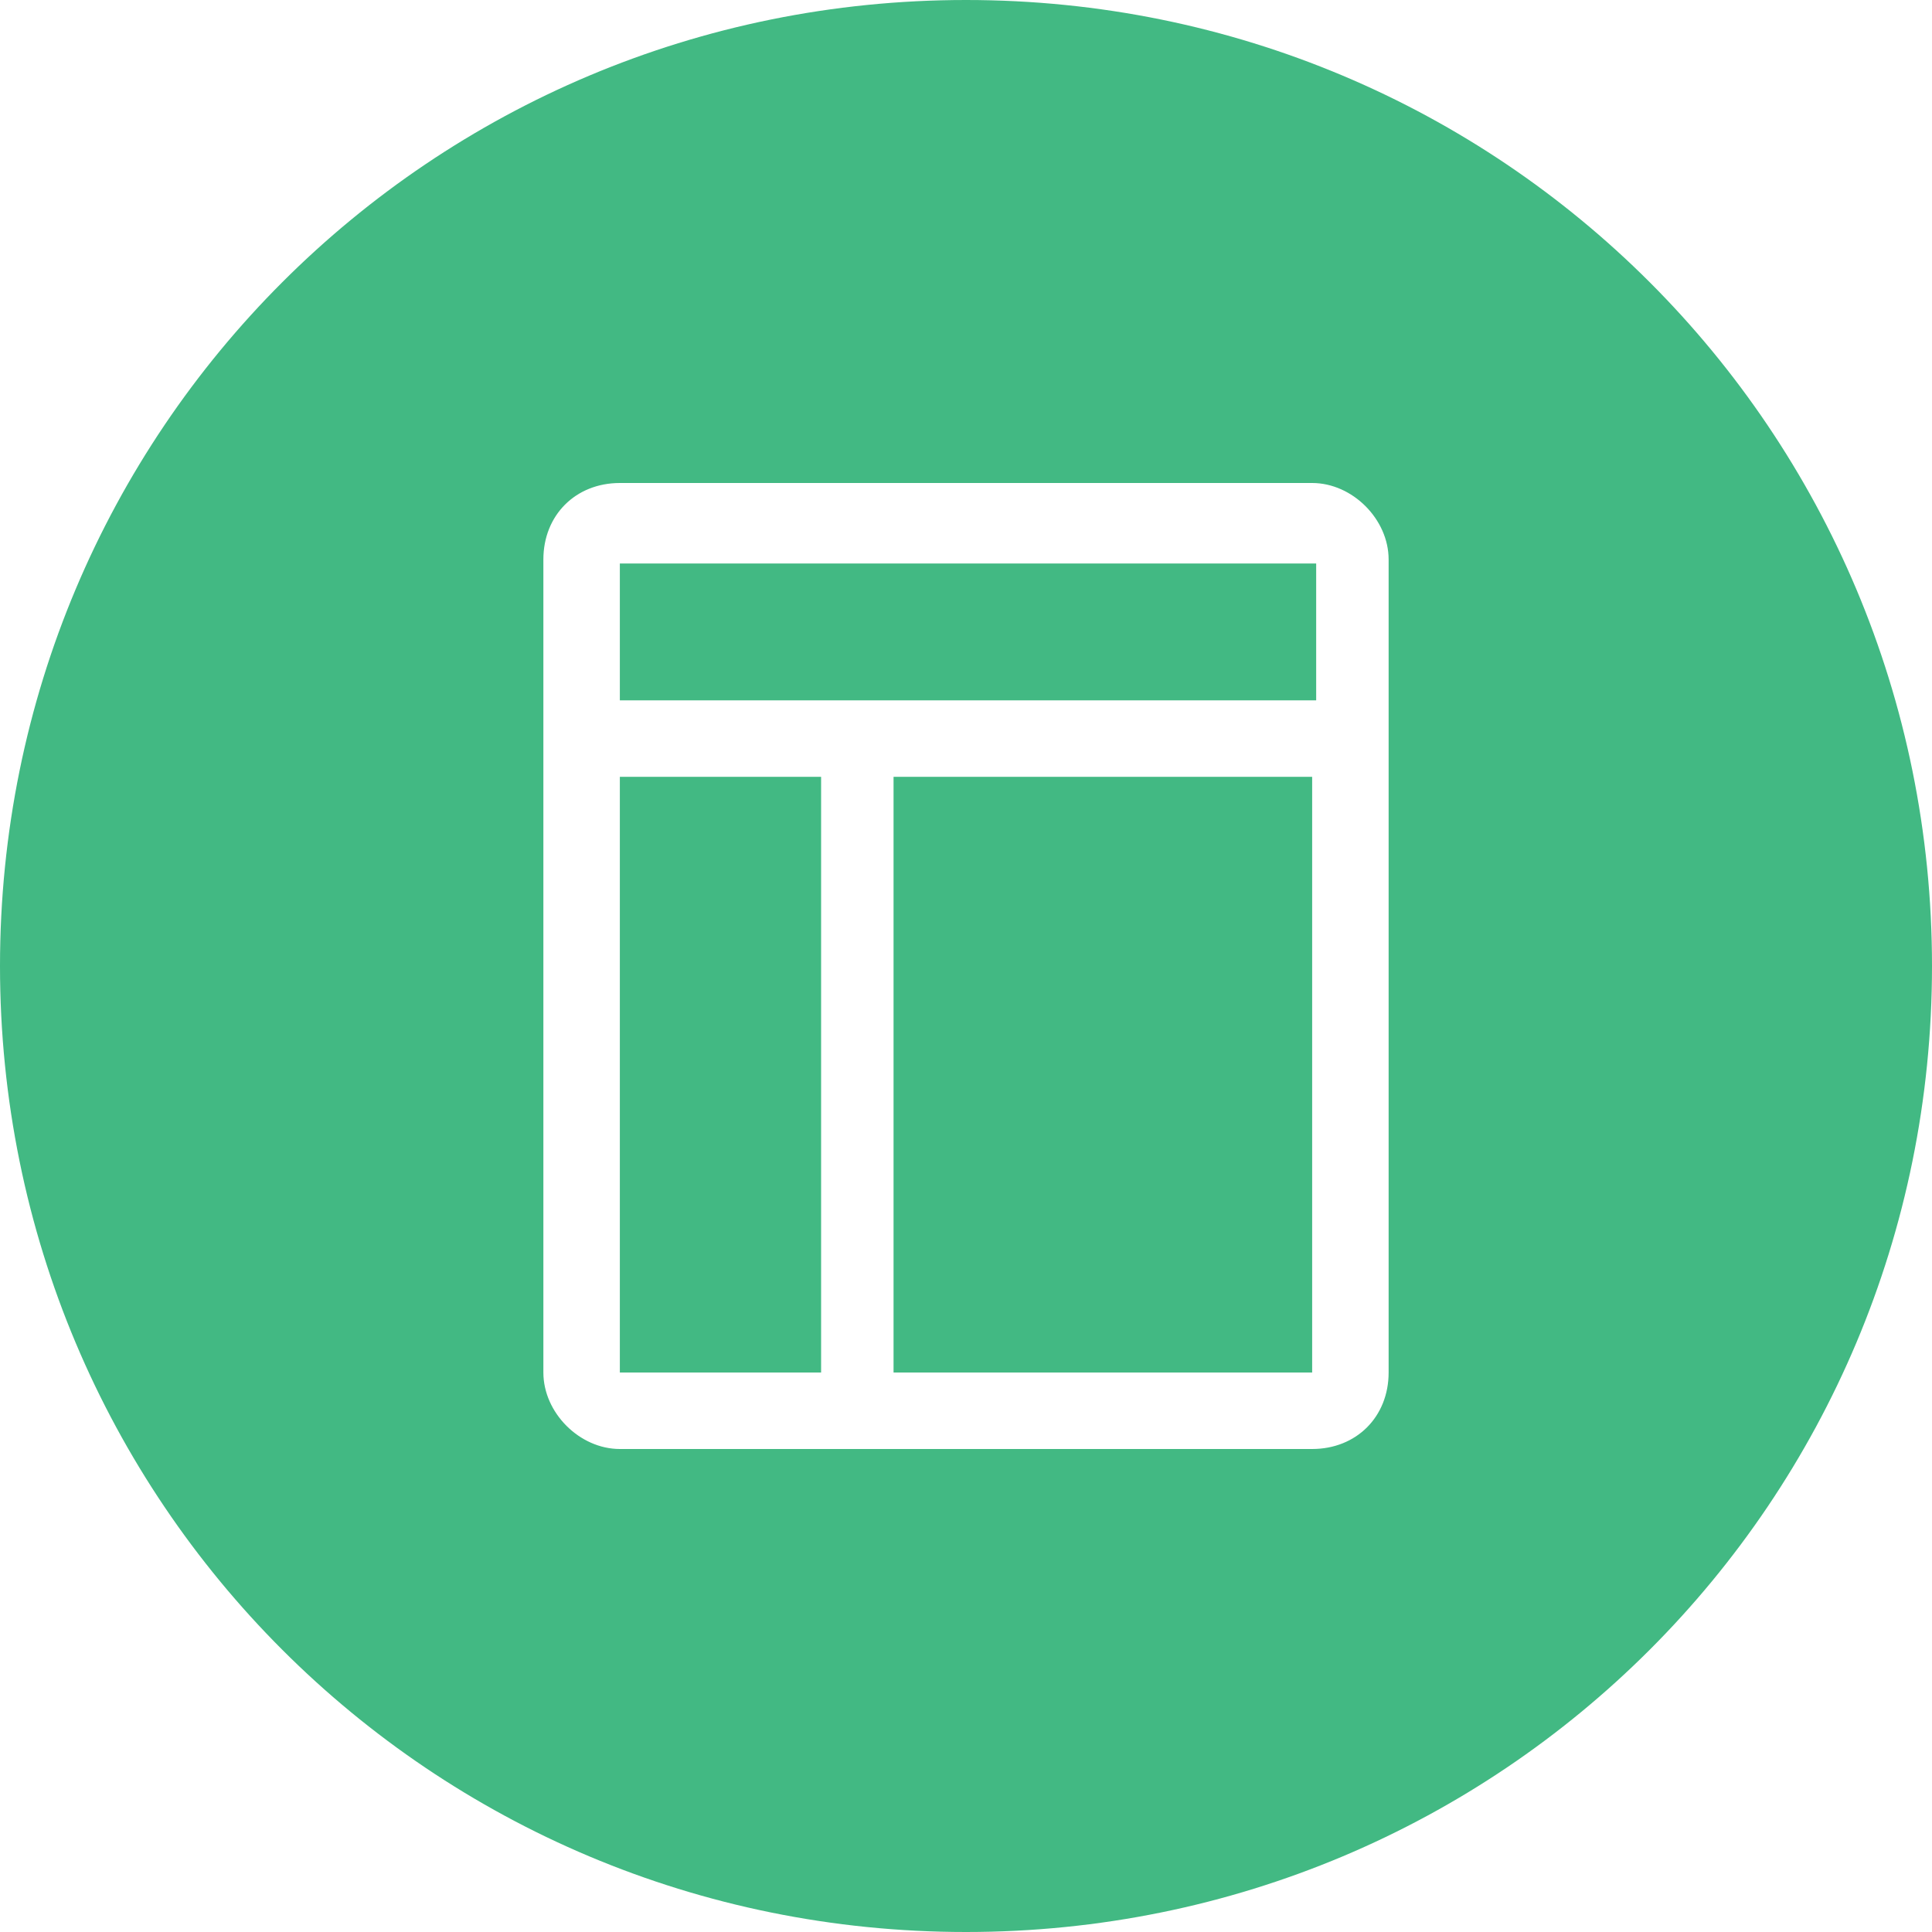
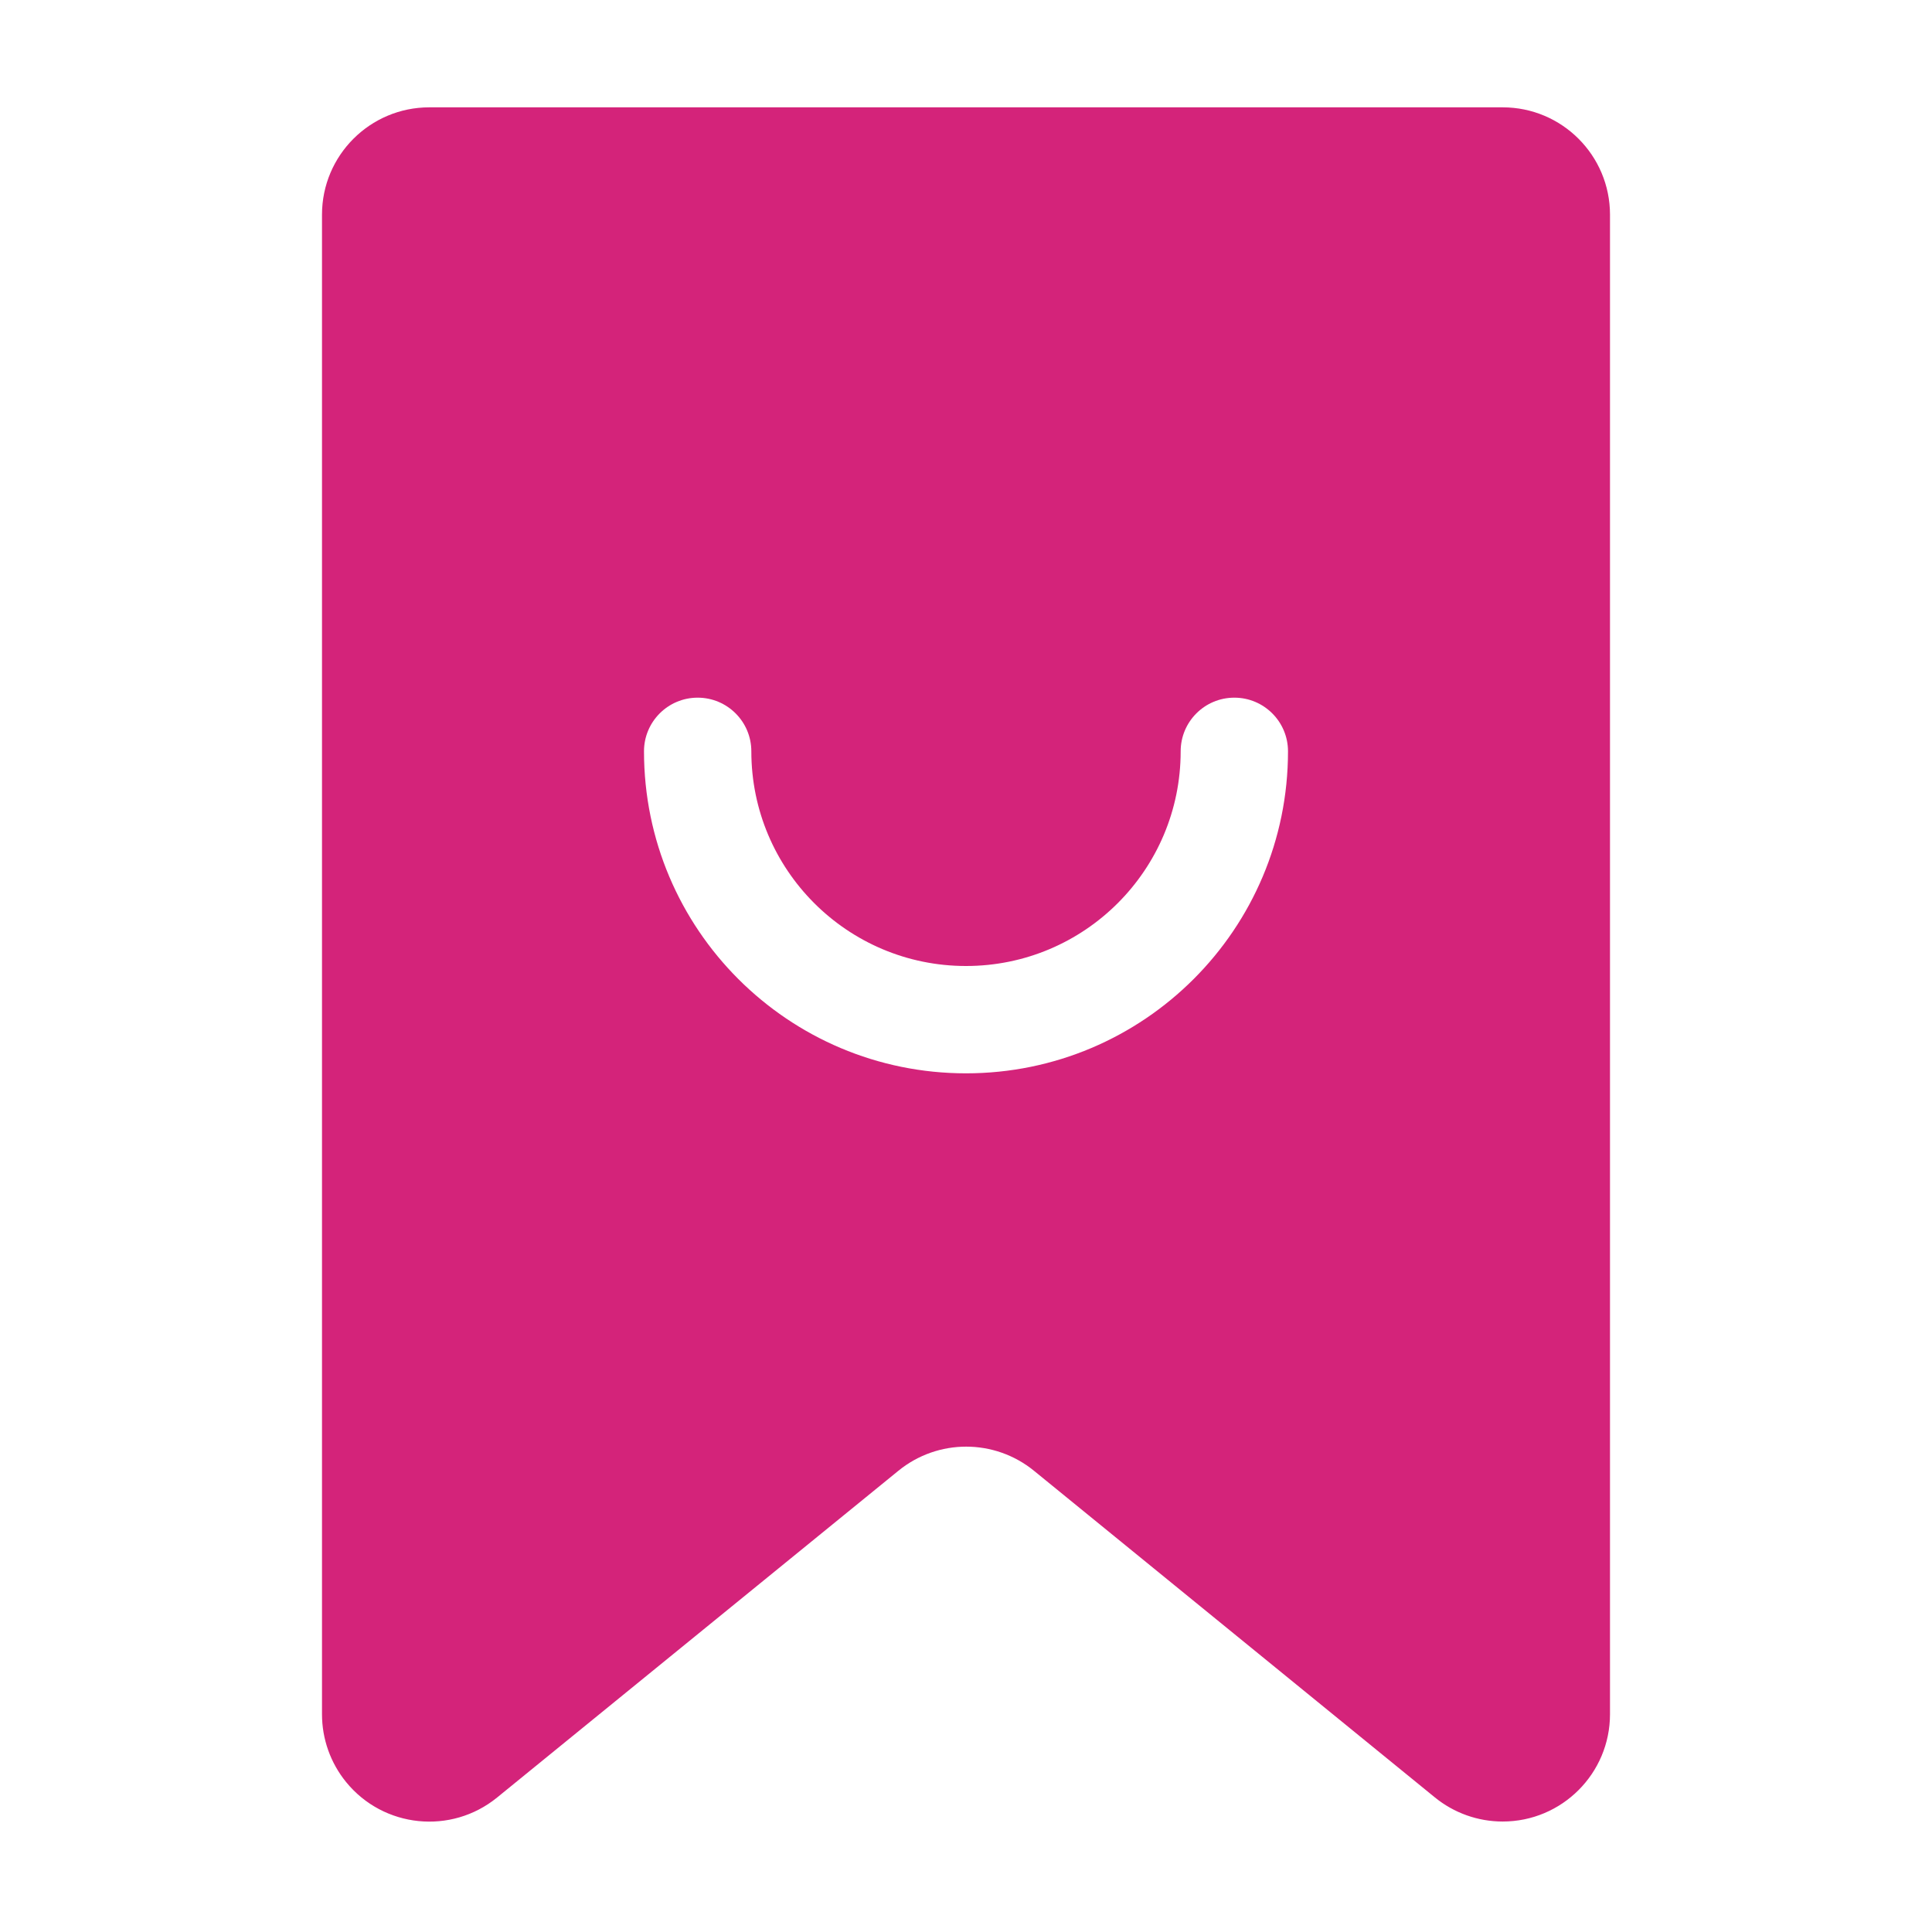
- <svg xmlns="http://www.w3.org/2000/svg" t="1656468723058" class="icon" viewBox="0 0 1024 1024" version="1.1" p-id="3824" width="256" height="256">
-   <defs>
-     <style type="text/css">@font-face { font-family: feedback-iconfont; src: url("//at.alicdn.com/t/font_1031158_u69w8yhxdu.woff2?t=1630033759944") format("woff2"), url("//at.alicdn.com/t/font_1031158_u69w8yhxdu.woff?t=1630033759944") format("woff"), url("//at.alicdn.com/t/font_1031158_u69w8yhxdu.ttf?t=1630033759944") format("truetype"); }
- </style>
-   </defs>
-   <path d="M512 0C228.267 0 0 228.267 0 512s228.267 512 512 512 512-228.267 512-512S795.733 0 512 0z m224 727.467c0 23.467-17.067 40.533-40.533 40.533H328.533c-21.333 0-40.533-19.2-40.533-40.533V296.533c0-23.467 17.067-40.533 40.533-40.533h366.933c21.333 0 40.533 19.2 40.533 40.533v430.933z" fill="#42b983" p-id="3825" data-spm-anchor-id="a313x.7781069.0.i0" class="selected" />
-   <path d="M473.6 727.467h221.867V411.733H473.6v315.733zM328.533 727.467h106.667V411.733h-106.667v315.733zM328.533 296.533v74.667h369.067V298.667H328.533z" fill="#42b983" p-id="3826" data-spm-anchor-id="a313x.7781069.0.i2" class="selected" />
+ <svg xmlns="http://www.w3.org/2000/svg" t="1720106061209" class="icon" viewBox="0 0 1024 1024" version="1.1" p-id="7866" width="128" height="128">
+   <path d="M341.333 398.222c0 94.256 76.411 170.667 170.667 170.667s170.667-76.411 170.667-170.667c0-15.709-12.735-28.445-28.445-28.445s-28.445 12.735-28.445 28.445C625.778 461.06 574.838 512 512 512s-113.778-50.94-113.778-113.778c0-15.709-12.735-28.445-28.445-28.445s-28.445 12.735-28.445 28.445zM227.556 56.889h568.888c31.418 0 56.888 25.47 56.888 56.888v794.78c0 31.419-25.47 56.889-56.888 56.889a56.889 56.889 0 0 1-35.934-12.786l-212.48-173.122c-20.918-17.043-50.931-17.048-71.854-0.01L263.475 952.719c-24.364 19.838-60.197 16.169-80.036-8.194a56.889 56.889 0 0 1-12.773-35.92V113.777c0-31.418 25.47-56.888 56.888-56.888z" fill="#d4237a" p-id="7867" />
</svg>
